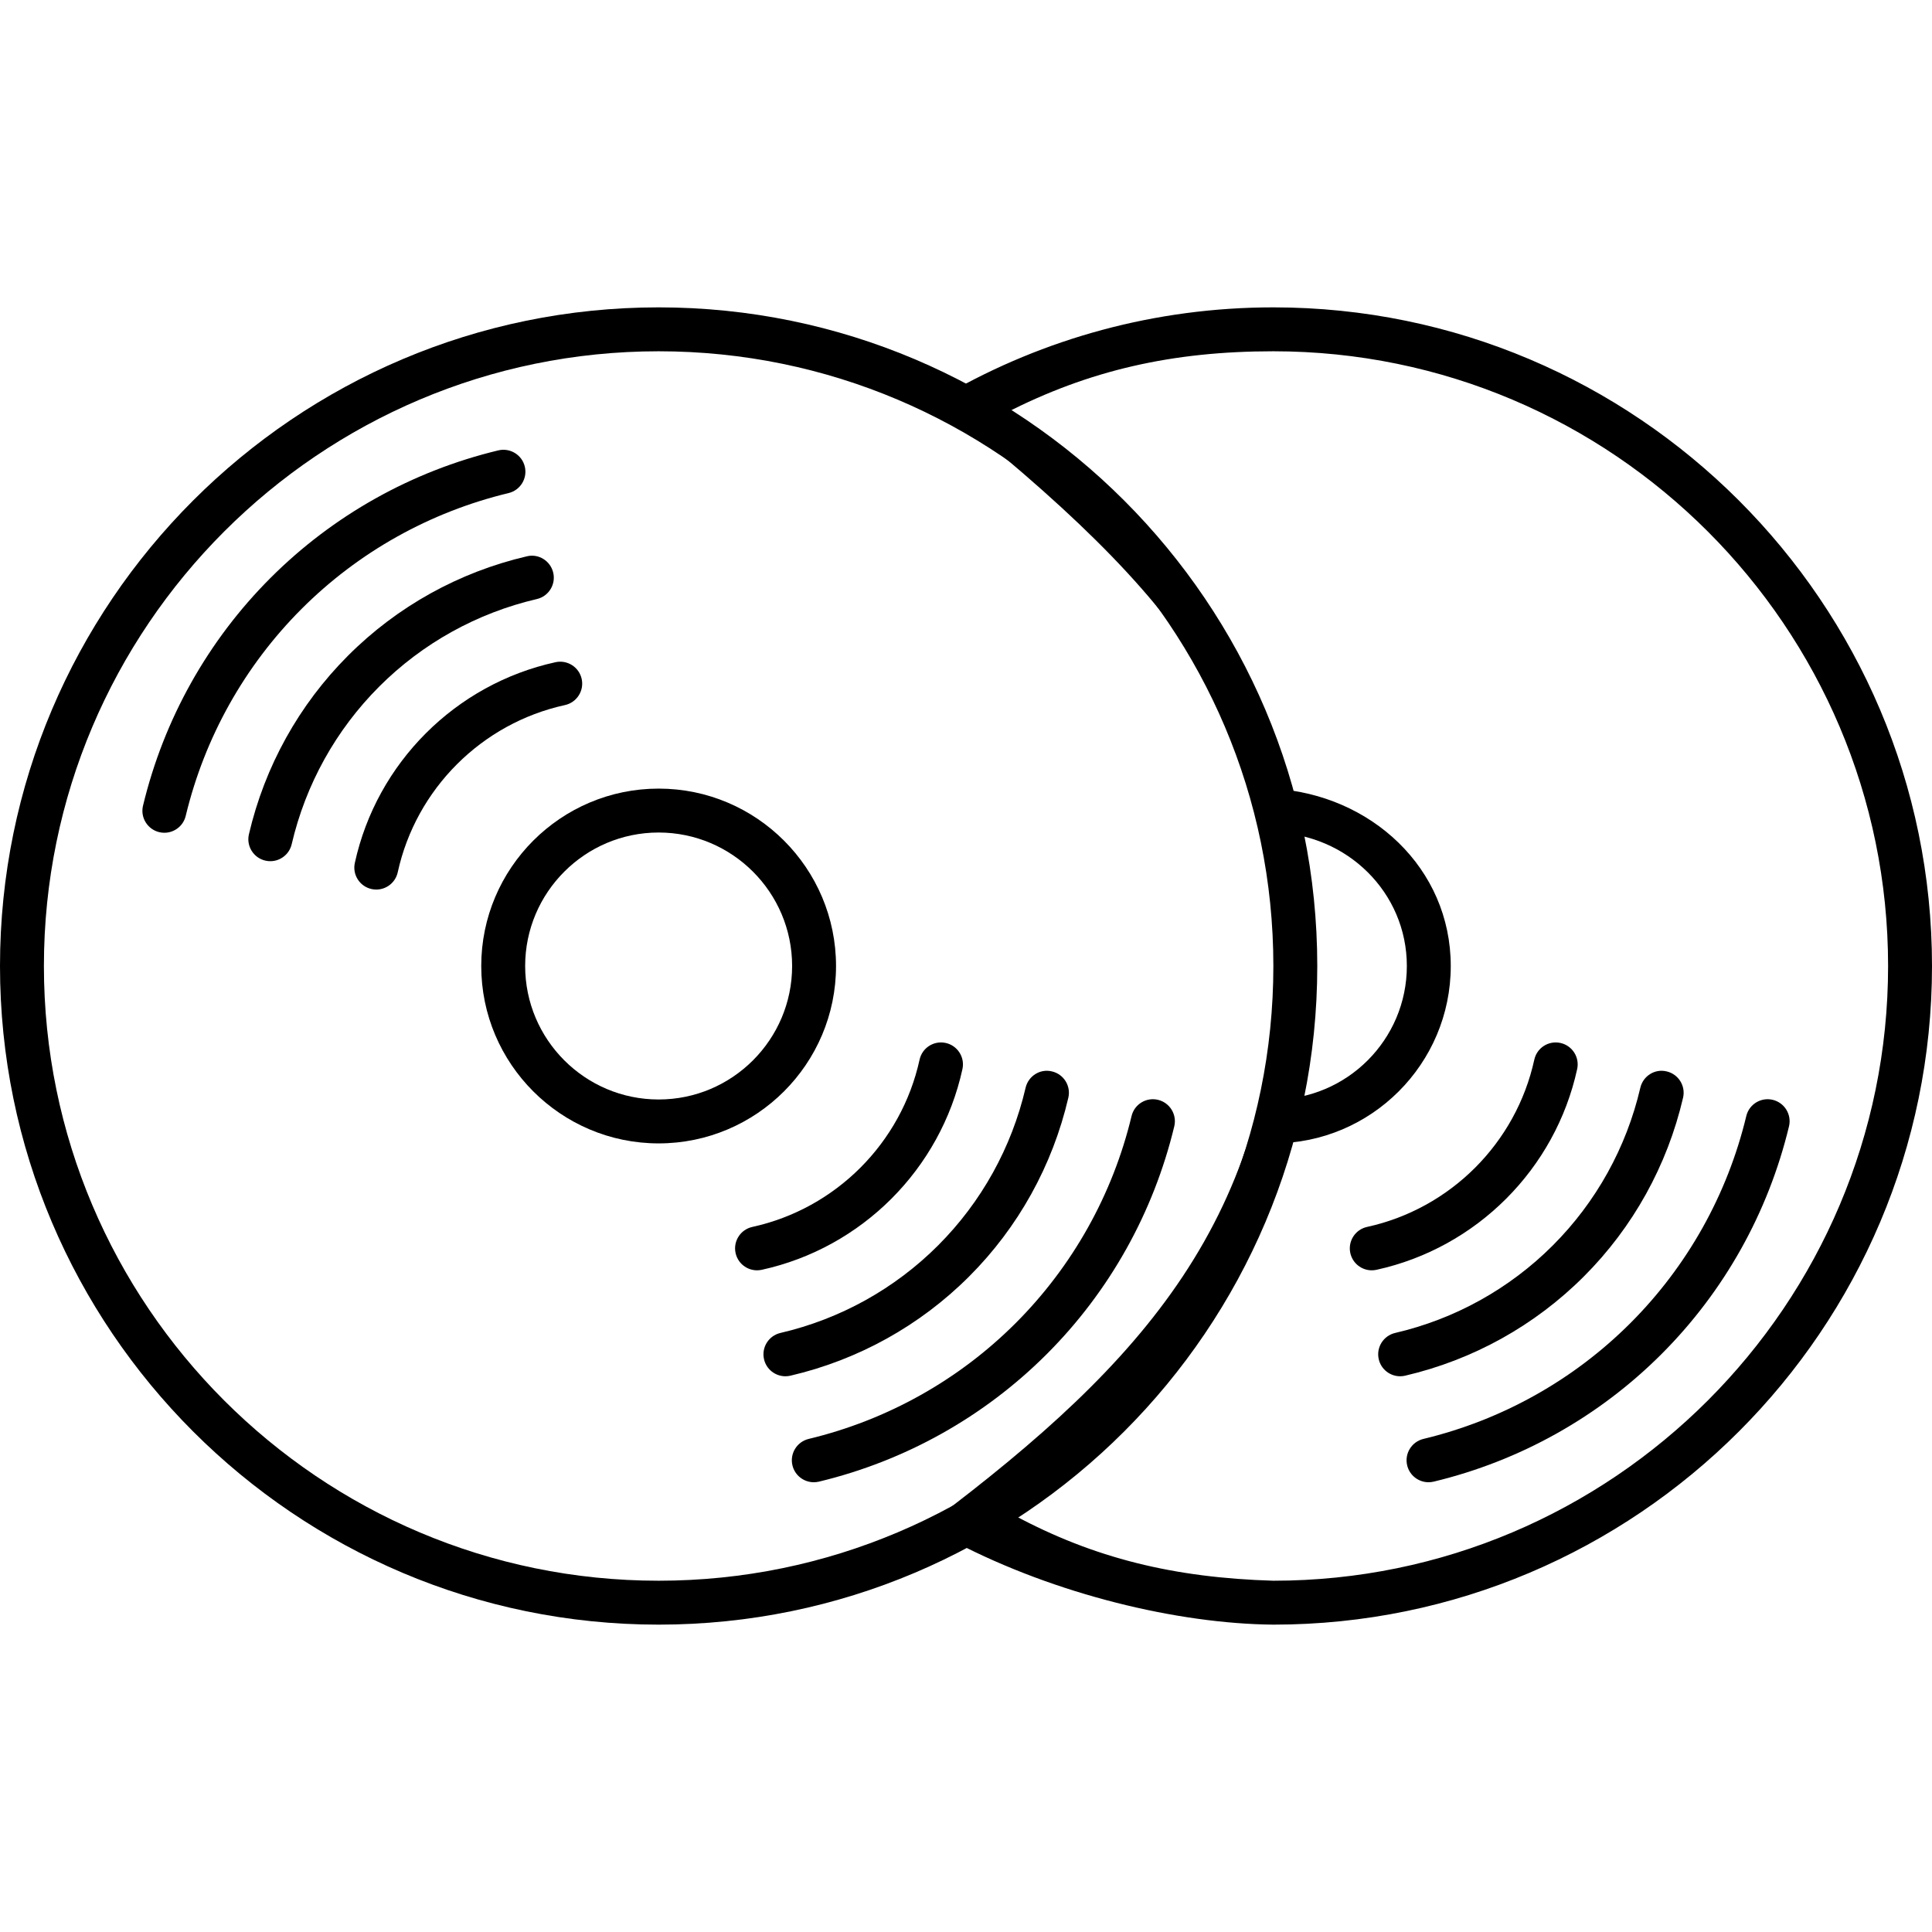
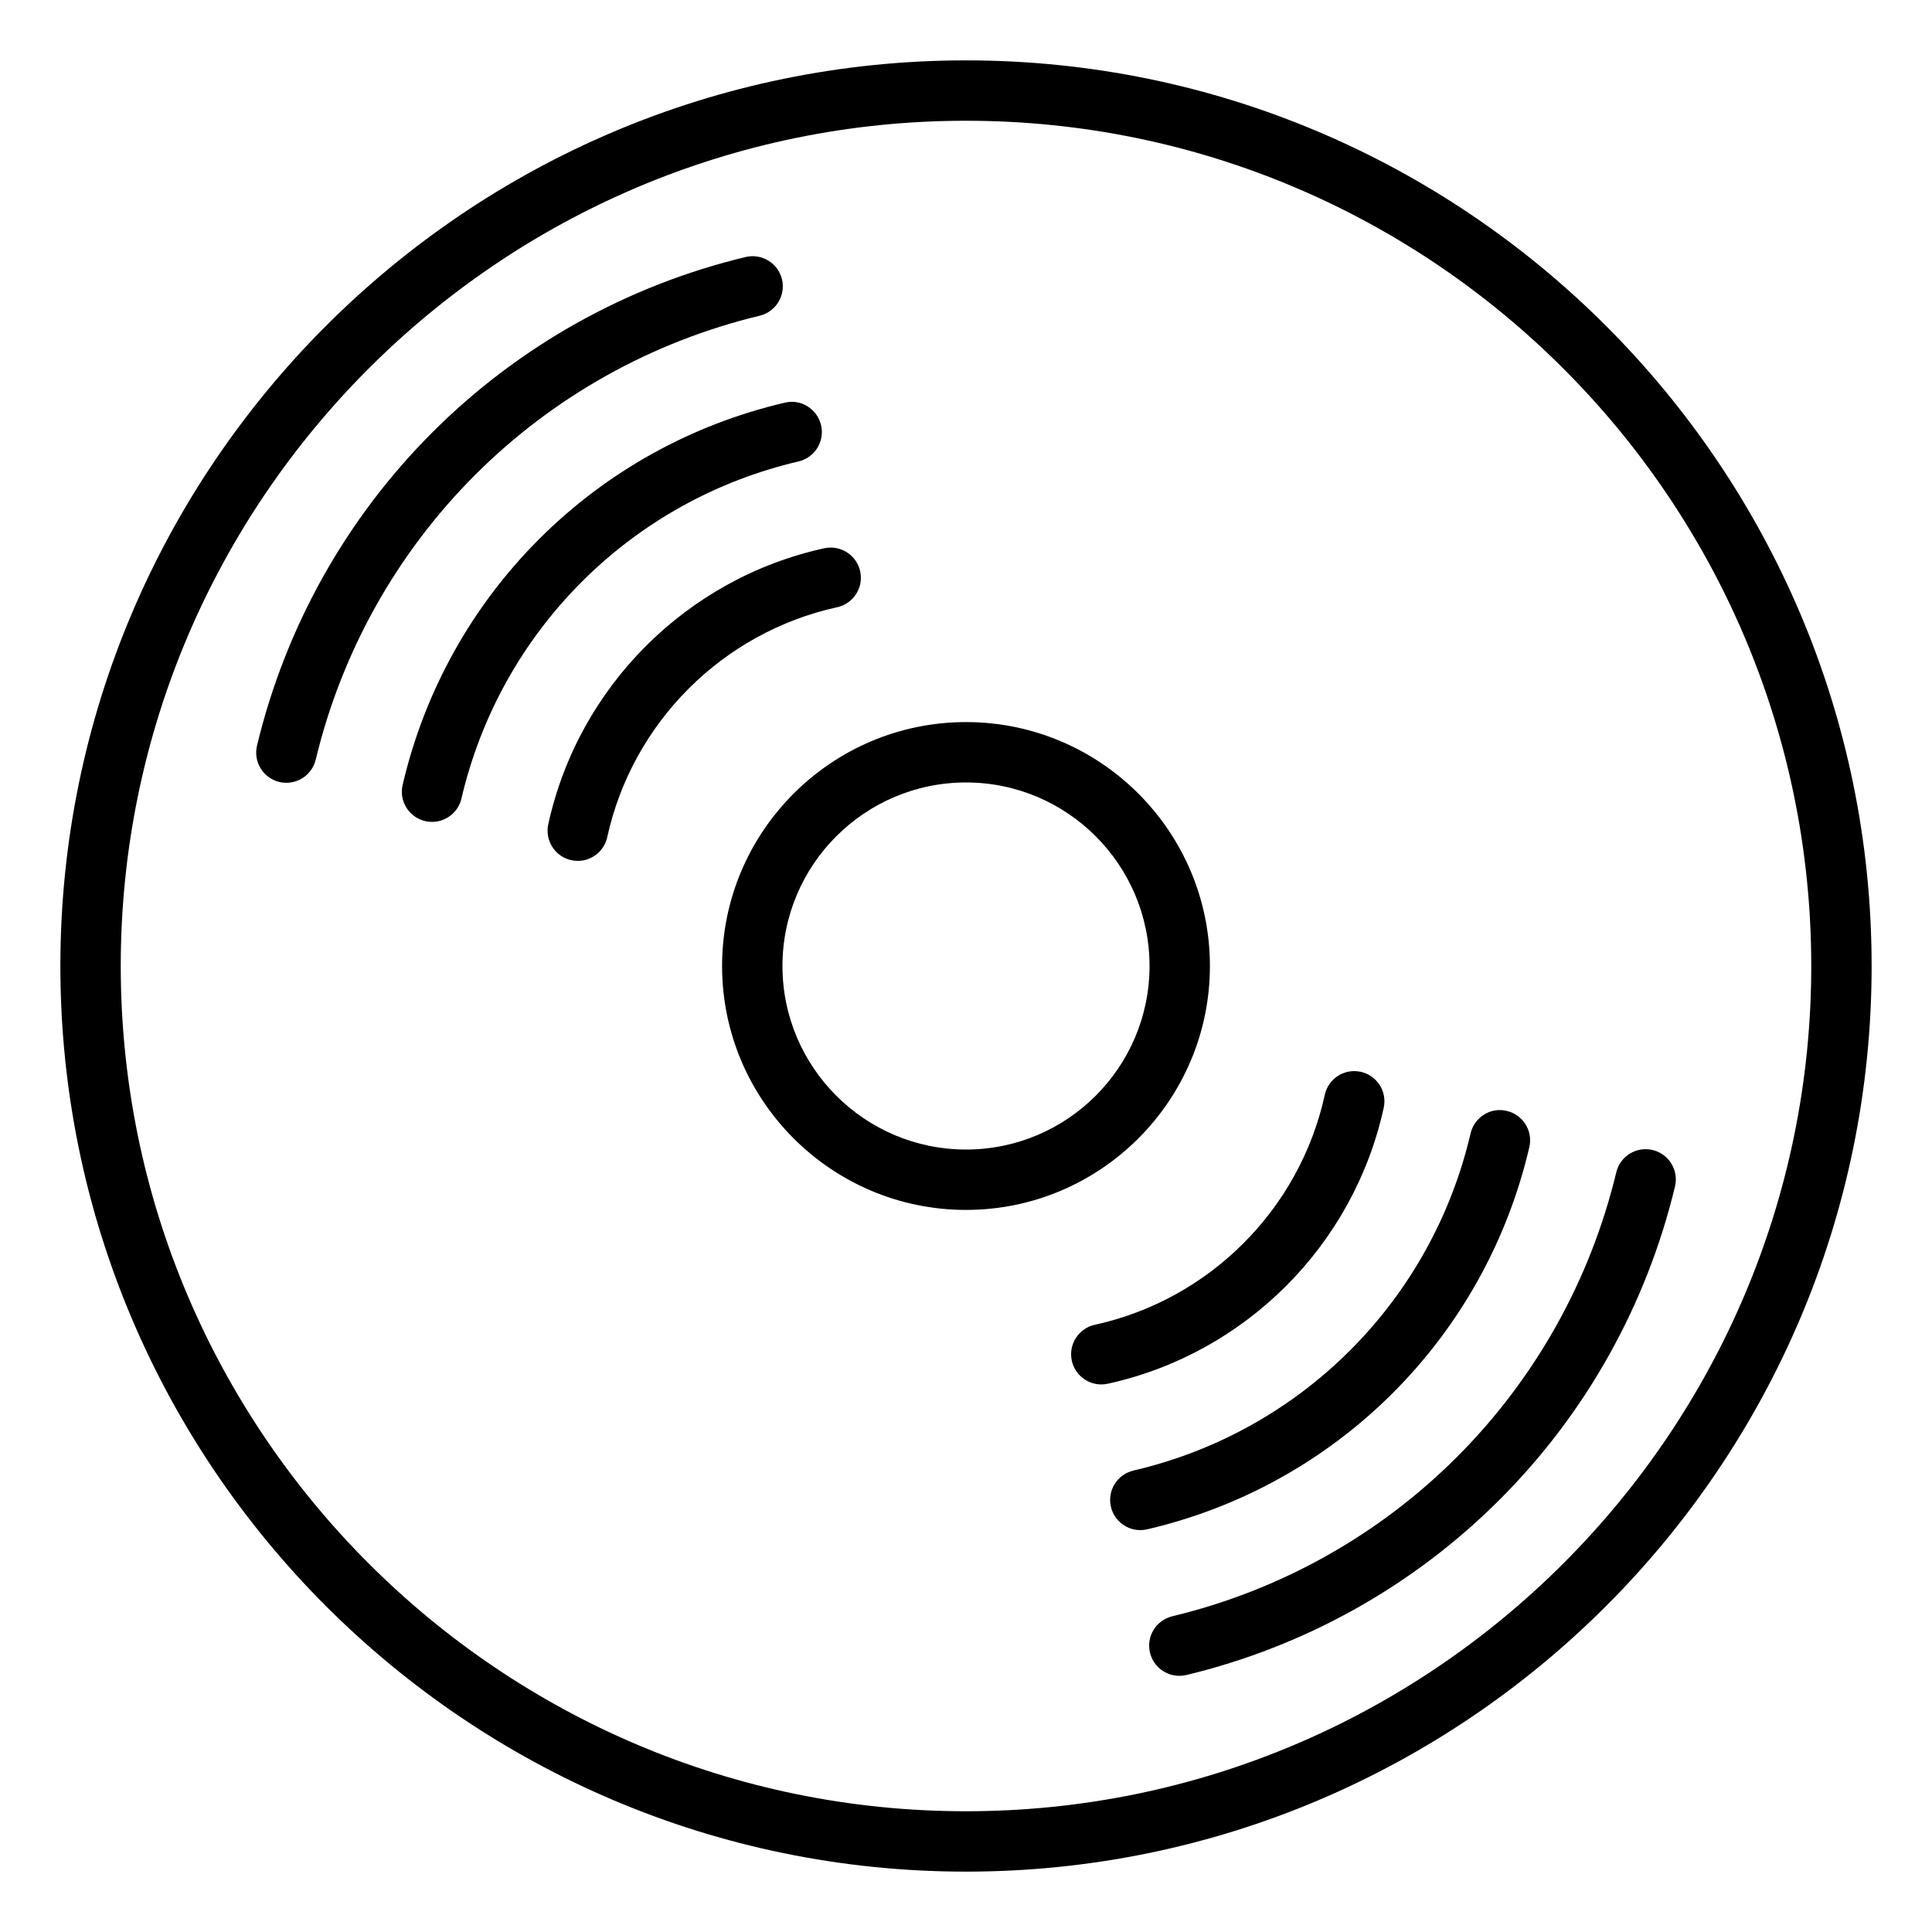
<svg xmlns="http://www.w3.org/2000/svg" version="1.1" id="Capa_1" x="0px" y="0px" viewBox="0 0 64 64" xml:space="preserve" width="64" height="64">
  <defs id="defs53" />
+   <g id="g18" transform="translate(0,4)">
+     <path d="M 32,-2 C 15.458,-2 2,11.458 2,28 2,44.542 15.458,58 32,58 48.542,58 62,44.542 62,28 62,11.458 48.542,-2 32,-2 Z m 0,58 C 16.561,56 4,43.439 4,28 4,12.561 16.561,0 32,0 47.439,0 60,12.561 60,28 60,43.439 47.439,56 32,56 Z" id="path2" />
+     <path d="m 25.165,6.459 c 0.537,-0.13 0.868,-0.67 0.739,-1.206 -0.129,-0.537 -0.67,-0.866 -1.206,-0.739 -3.935,0.946 -7.522,2.955 -10.376,5.809 -2.854,2.854 -4.862,6.441 -5.808,10.375 -0.129,0.536 0.202,1.076 0.739,1.206 0.078,0.019 0.157,0.027 0.234,0.027 0.451,0 0.861,-0.308 0.972,-0.767 0.859,-3.575 2.685,-6.836 5.277,-9.429 2.592,-2.593 5.854,-4.417 9.429,-5.276 z" id="path4" />
+     <path d="m 54.747,34.096 c -0.538,-0.129 -1.077,0.201 -1.206,0.739 -0.859,3.575 -2.685,6.836 -5.277,9.429 -2.592,2.593 -5.854,4.418 -9.43,5.277 -0.537,0.13 -0.868,0.67 -0.739,1.206 0.11,0.459 0.521,0.767 0.972,0.767 0.077,0 0.156,-0.009 0.234,-0.027 3.936,-0.946 7.523,-2.955 10.377,-5.809 2.854,-2.854 4.862,-6.441 5.809,-10.376 0.128,-0.536 -0.203,-1.076 -0.74,-1.206 z" id="path6" />
+     <path d="m 26.452,11.286 c 0.538,-0.125 0.873,-0.663 0.747,-1.2 -0.125,-0.538 -0.665,-0.878 -1.2,-0.747 -3.09,0.72 -5.904,2.282 -8.141,4.52 -2.237,2.236 -3.8,5.051 -4.52,8.141 -0.126,0.537 0.209,1.075 0.747,1.2 0.076,0.019 0.152,0.026 0.228,0.026 0.454,0 0.865,-0.312 0.973,-0.773 0.635,-2.725 2.014,-5.207 3.986,-7.18 1.972,-1.973 4.456,-3.352 7.18,-3.987 z" id="path8" />
+     <path d="m 50.661,34.001 c 0.126,-0.537 -0.209,-1.075 -0.747,-1.2 -0.538,-0.133 -1.075,0.209 -1.2,0.747 -0.635,2.725 -2.014,5.207 -3.986,7.18 -1.972,1.973 -4.455,3.352 -7.18,3.986 -0.538,0.125 -0.873,0.663 -0.747,1.2 0.107,0.462 0.519,0.773 0.973,0.773 0.075,0 0.151,-0.008 0.228,-0.026 3.09,-0.72 5.904,-2.282 8.141,-4.52 2.236,-2.236 3.798,-5.05 4.518,-8.14 z" id="path10" />
+     <path d="m 28.495,14.925 c -0.119,-0.541 -0.653,-0.879 -1.19,-0.763 -4.557,0.997 -8.146,4.586 -9.143,9.143 -0.118,0.539 0.224,1.072 0.763,1.19 0.072,0.016 0.144,0.023 0.215,0.023 0.46,0 0.873,-0.318 0.976,-0.786 0.831,-3.796 3.821,-6.786 7.617,-7.617 0.538,-0.118 0.88,-0.651 0.762,-1.19 z" id="path12" />
+     <path d="m 45.838,32.695 c 0.118,-0.539 -0.224,-1.072 -0.763,-1.19 -0.54,-0.118 -1.072,0.222 -1.19,0.763 -0.831,3.796 -3.821,6.786 -7.617,7.617 -0.539,0.118 -0.881,0.651 -0.763,1.19 0.103,0.468 0.516,0.786 0.976,0.786 0.071,0 0.143,-0.008 0.215,-0.023 4.556,-0.997 8.145,-4.586 9.142,-9.143 z" id="path14" />
+     <path d="m 40.08,28 c 0,-4.455 -3.625,-8.08 -8.08,-8.08 -4.455,0 -8.08,3.625 -8.08,8.08 0,4.455 3.625,8.08 8.08,8.08 4.455,0 8.08,-3.625 8.08,-8.08 z M 32,34.08 c -3.353,0 -6.08,-2.728 -6.08,-6.08 0,-3.352 2.728,-6.08 6.08,-6.08 3.352,0 6.08,2.728 6.08,6.08 0,3.352 -2.727,6.08 -6.08,6.08 z" id="path16" />
+   </g>
  <g id="g20" transform="translate(0,4)">
</g>
  <g id="g22" transform="translate(0,4)">
</g>
  <g id="g24" transform="translate(0,4)">
</g>
  <g id="g26" transform="translate(0,4)">
</g>
  <g id="g28" transform="translate(0,4)">
</g>
  <g id="g30" transform="translate(0,4)">
</g>
  <g id="g32" transform="translate(0,4)">
</g>
  <g id="g34" transform="translate(0,4)">
</g>
  <g id="g36" transform="translate(0,4)">
</g>
  <g id="g38" transform="translate(0,4)">
</g>
  <g id="g40" transform="translate(0,4)">
</g>
  <g id="g42" transform="translate(0,4)">
</g>
  <g id="g44" transform="translate(0,4)">
</g>
  <g id="g46" transform="translate(0,4)">
</g>
  <g id="g48" transform="translate(0,4)">
</g>
-   <g id="layer1" style="display:inline" transform="translate(0,4)">
-     <g id="g18-2" transform="matrix(0.7272727,0,0,0.7272727,20.36364,6.181818)">
-       <path d="M 30,0 C 24.607,0 19.543,1.43 15.165,3.931 14.974,4.04 14.595,4.265 14.595,4.265 26.241,13.465 29.945,18.973 30.244,29.115 30.032,41.502 24.051,48.064 14.512,55.255 c 0,0 0.777,0.871 1.028,1.002 C 20.076,58.618 25.64,59.962 30,60 46.542,60 60,46.542 60,30 60,13.458 46.542,0 30,0 Z m 0,58 C 25.479,57.865 21.832,56.98 18.161,55.002 17.946,54.886 17.983,54.93 17.983,54.93 27.389,47.245 31.621,39.905 31.545,29.115 31.468,18.366 27.965,13.609 18.107,5.278 17.884,5.089 17.512,4.964 17.772,4.831 21.602,2.861 25.405,2 30,2 45.439,2 58,14.561 58,30 58,45.439 45.439,58 30,58 Z" id="path2-0" />
-       <path d="m 52.747,36.096 c -0.538,-0.129 -1.077,0.201 -1.206,0.739 -0.859,3.575 -2.685,6.836 -5.277,9.429 -2.592,2.593 -5.854,4.418 -9.43,5.277 -0.537,0.13 -0.868,0.67 -0.739,1.206 0.11,0.459 0.521,0.767 0.972,0.767 0.077,0 0.156,-0.009 0.234,-0.027 3.936,-0.946 7.523,-2.955 10.377,-5.809 2.854,-2.854 4.862,-6.441 5.809,-10.376 0.128,-0.536 -0.203,-1.076 -0.74,-1.206 z" id="path6-3" />
-       <path d="m 48.661,36.001 c 0.126,-0.537 -0.209,-1.075 -0.747,-1.2 -0.538,-0.133 -1.075,0.209 -1.2,0.747 -0.635,2.725 -2.014,5.207 -3.986,7.18 -1.972,1.973 -4.455,3.352 -7.18,3.986 -0.538,0.125 -0.873,0.663 -0.747,1.2 0.107,0.462 0.519,0.773 0.973,0.773 0.075,0 0.151,-0.008 0.228,-0.026 3.09,-0.72 5.904,-2.282 8.141,-4.52 2.236,-2.236 3.798,-5.05 4.518,-8.14 z" id="path10-5" />
-       <path d="m 43.838,34.695 c 0.118,-0.539 -0.224,-1.072 -0.763,-1.19 -0.54,-0.118 -1.072,0.222 -1.19,0.763 -0.831,3.796 -3.821,6.786 -7.617,7.617 -0.539,0.118 -0.881,0.651 -0.763,1.19 0.103,0.468 0.516,0.786 0.976,0.786 0.071,0 0.143,-0.008 0.215,-0.023 4.556,-0.997 8.145,-4.586 9.142,-9.143 z" id="path14-2" />
-       <path d="m 38.08,30 c 0,-4.455 -3.633,-7.81 -8.08,-8.08 -1.915,-0.117 0.685,3.048 0.619,8.08 0,4.455 -2.465,7.917 -0.619,8.08 4.455,0 8.08,-3.625 8.08,-8.08 z M 30,36.08 c 1.499,-3.925 0.079,-9.816 0,-12.16 3.351,0.066 6.08,2.728 6.08,6.08 0,3.352 -2.727,6.08 -6.08,6.08 z" id="path16-2" />
-     </g>
-   </g>
-   <g id="layer2" style="display:inline" transform="translate(0,4)">
-     <g id="g18" transform="matrix(0.7272727,0,0,0.7272727,-1e-7,6.181818)">
-       <path d="M 30,0 C 13.458,0 0,13.458 0,30 0,46.542 13.458,60 30,60 46.542,60 60,46.542 60,30 60,13.458 46.542,0 30,0 Z m 0,58 C 14.561,58 2,45.439 2,30 2,14.561 14.561,2 30,2 45.439,2 58,14.561 58,30 58,45.439 45.439,58 30,58 Z" id="path2" />
-       <path d="M 23.165,8.459 C 23.702,8.329 24.033,7.789 23.904,7.253 23.775,6.716 23.234,6.387 22.698,6.514 18.763,7.46 15.176,9.469 12.322,12.323 9.468,15.177 7.46,18.764 6.514,22.698 c -0.129,0.536 0.202,1.076 0.739,1.206 0.078,0.019 0.157,0.027 0.234,0.027 0.451,0 0.861,-0.308 0.972,-0.767 0.859,-3.575 2.685,-6.836 5.277,-9.429 2.592,-2.593 5.854,-4.417 9.429,-5.276 z" id="path4" />
-       <path d="m 52.747,36.096 c -0.538,-0.129 -1.077,0.201 -1.206,0.739 -0.859,3.575 -2.685,6.836 -5.277,9.429 -2.592,2.593 -5.854,4.418 -9.43,5.277 -0.537,0.13 -0.868,0.67 -0.739,1.206 0.11,0.459 0.521,0.767 0.972,0.767 0.077,0 0.156,-0.009 0.234,-0.027 3.936,-0.946 7.523,-2.955 10.377,-5.809 2.854,-2.854 4.862,-6.441 5.809,-10.376 0.128,-0.536 -0.203,-1.076 -0.74,-1.206 z" id="path6" />
-       <path d="m 24.452,13.286 c 0.538,-0.125 0.873,-0.663 0.747,-1.2 -0.125,-0.538 -0.665,-0.878 -1.2,-0.747 -3.09,0.72 -5.904,2.282 -8.141,4.52 -2.237,2.236 -3.8,5.051 -4.52,8.141 -0.126,0.537 0.209,1.075 0.747,1.2 0.076,0.019 0.152,0.026 0.228,0.026 0.454,0 0.865,-0.312 0.973,-0.773 0.635,-2.725 2.014,-5.207 3.986,-7.18 1.972,-1.973 4.456,-3.352 7.18,-3.987 z" id="path8" />
-       <path d="m 48.661,36.001 c 0.126,-0.537 -0.209,-1.075 -0.747,-1.2 -0.538,-0.133 -1.075,0.209 -1.2,0.747 -0.635,2.725 -2.014,5.207 -3.986,7.18 -1.972,1.973 -4.455,3.352 -7.18,3.986 -0.538,0.125 -0.873,0.663 -0.747,1.2 0.107,0.462 0.519,0.773 0.973,0.773 0.075,0 0.151,-0.008 0.228,-0.026 3.09,-0.72 5.904,-2.282 8.141,-4.52 2.236,-2.236 3.798,-5.05 4.518,-8.14 z" id="path10" />
-       <path d="m 26.495,16.925 c -0.119,-0.541 -0.653,-0.879 -1.19,-0.763 -4.557,0.997 -8.146,4.586 -9.143,9.143 -0.118,0.539 0.224,1.072 0.763,1.19 0.072,0.016 0.144,0.023 0.215,0.023 0.46,0 0.873,-0.318 0.976,-0.786 0.831,-3.796 3.821,-6.786 7.617,-7.617 0.538,-0.118 0.88,-0.651 0.762,-1.19 z" id="path12" />
-       <path d="m 43.838,34.695 c 0.118,-0.539 -0.224,-1.072 -0.763,-1.19 -0.54,-0.118 -1.072,0.222 -1.19,0.763 -0.831,3.796 -3.821,6.786 -7.617,7.617 -0.539,0.118 -0.881,0.651 -0.763,1.19 0.103,0.468 0.516,0.786 0.976,0.786 0.071,0 0.143,-0.008 0.215,-0.023 4.556,-0.997 8.145,-4.586 9.142,-9.143 z" id="path14" />
-       <path d="m 38.08,30 c 0,-4.455 -3.625,-8.08 -8.08,-8.08 -4.455,0 -8.08,3.625 -8.08,8.08 0,4.455 3.625,8.08 8.08,8.08 4.455,0 8.08,-3.625 8.08,-8.08 z M 30,36.08 c -3.353,0 -6.08,-2.728 -6.08,-6.08 0,-3.352 2.728,-6.08 6.08,-6.08 3.352,0 6.08,2.728 6.08,6.08 0,3.352 -2.727,6.08 -6.08,6.08 z" id="path16" />
-     </g>
-   </g>
</svg>
